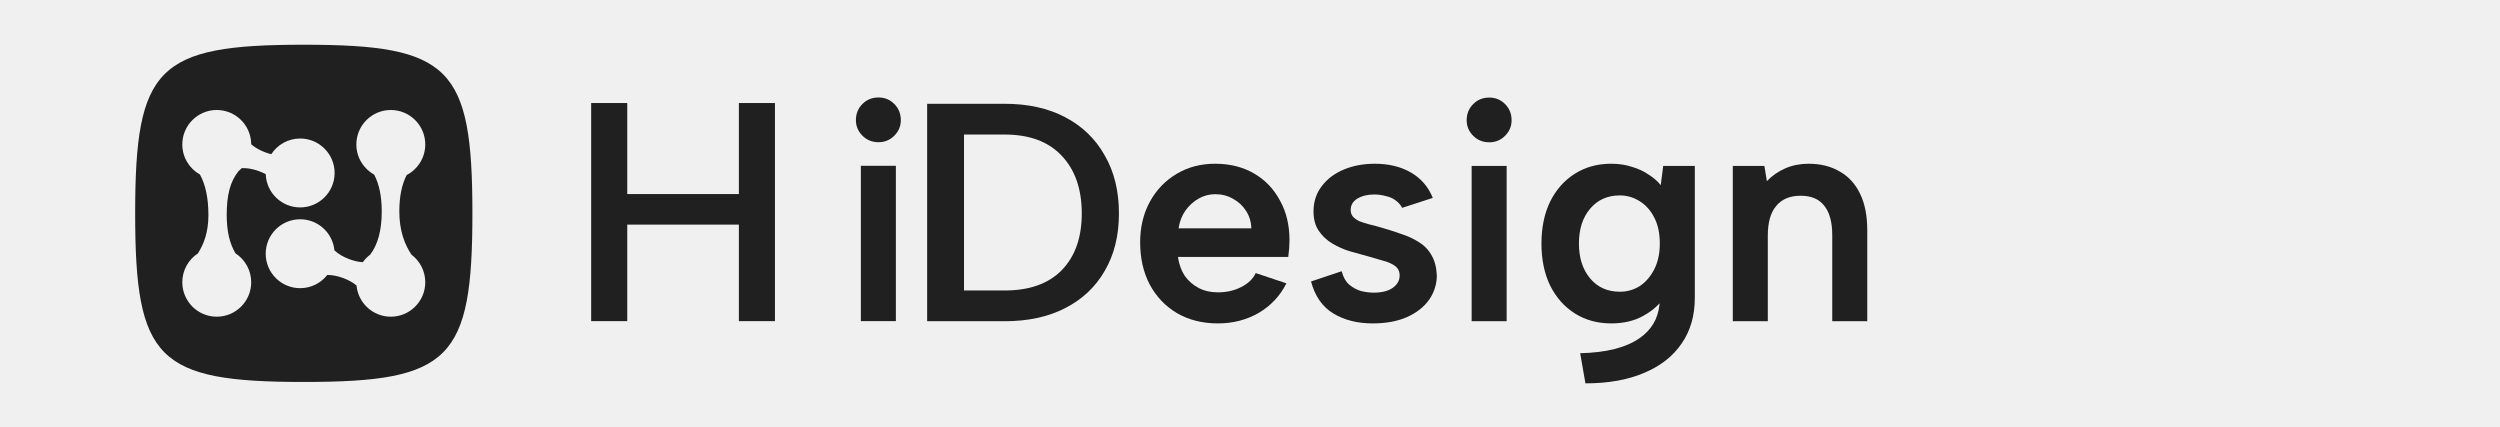
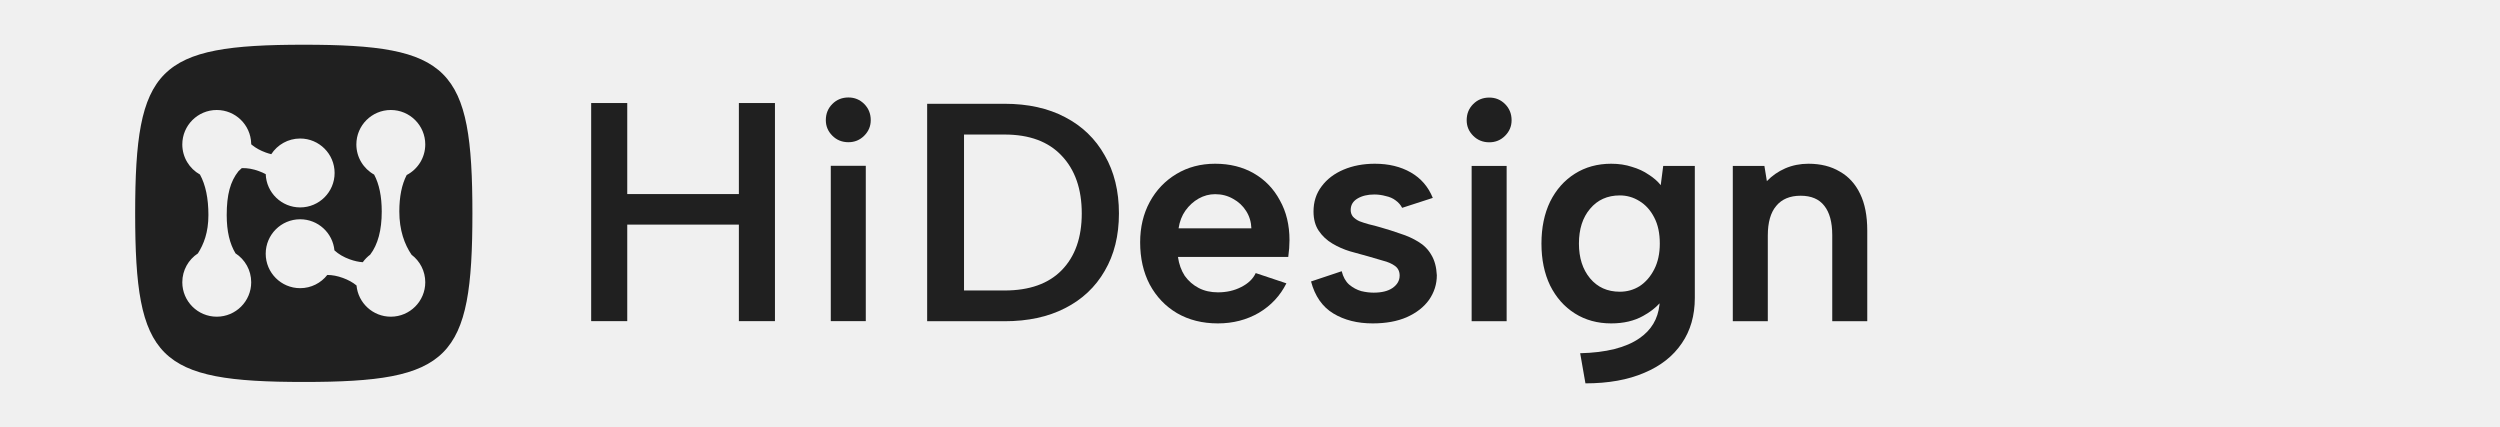
<svg xmlns="http://www.w3.org/2000/svg" width="1705" height="291" viewBox="0 0 1705 291" fill="none">
  <g clip-path="url(#clip0_1389_574)">
    <g transform="translate(92.18 30.50) scale(2.804878)">
      <path d="M41,0 C76.575,0 82,5.425 82,41 C82,76.575 76.575,82 41,82 C5.425,82 0,76.575 0,41 C0,5.425 5.425,0 41,0 Z M19.839,15.871 C15.213,15.871 11.462,19.621 11.462,24.247 C11.462,27.391 13.194,30.131 15.756,31.563 C17.127,34.067 17.811,37.35 17.811,41.41 C17.811,45.668 16.66,48.533 15.255,50.741 C12.971,52.236 11.462,54.818 11.462,57.753 C11.462,62.379 15.213,66.129 19.839,66.129 C24.465,66.129 28.215,62.379 28.215,57.753 C28.215,54.805 26.692,52.213 24.391,50.72 C23.002,48.386 22.26,45.438 22.26,41.41 C22.26,36.46 23.133,33.234 25.133,30.737 C25.412,30.511 25.675,30.266 25.921,30.007 L25.991,30.003 C27.277,29.964 28.636,30.205 30.07,30.726 C30.671,30.945 31.231,31.194 31.749,31.471 C31.9,35.964 35.589,39.559 40.118,39.559 C44.744,39.559 48.495,35.809 48.495,31.183 C48.495,26.557 44.744,22.806 40.118,22.806 C37.176,22.806 34.588,24.323 33.094,26.618 C32.644,26.507 32.185,26.367 31.718,26.198 C30.466,25.742 29.394,25.158 28.504,24.446 L28.214,24.205 L28.211,23.996 C28.078,19.486 24.381,15.871 19.839,15.871 Z M62.161,15.871 C57.535,15.871 53.785,19.621 53.785,24.247 C53.785,27.403 55.53,30.151 58.107,31.579 C59.339,33.891 59.955,36.885 59.955,40.559 C59.955,45.085 59.021,48.579 57.152,51.039 C56.458,51.557 55.848,52.18 55.345,52.883 C54.329,52.816 53.268,52.581 52.162,52.178 C50.669,51.635 49.432,50.909 48.453,50.002 C48.045,45.758 44.469,42.441 40.118,42.441 C35.492,42.441 31.742,46.191 31.742,50.817 C31.742,55.443 35.492,59.194 40.118,59.194 C42.797,59.194 45.182,57.936 46.715,55.979 C47.917,55.981 49.184,56.223 50.514,56.707 C51.811,57.179 52.914,57.789 53.823,58.535 C54.216,62.795 57.799,66.129 62.161,66.129 C66.787,66.129 70.538,62.379 70.538,57.753 C70.538,55.019 69.228,52.591 67.202,51.062 C65.511,48.578 64.23,45.141 64.23,40.559 C64.23,36.939 64.828,33.979 66.023,31.681 C68.706,30.286 70.538,27.48 70.538,24.247 C70.538,19.621 66.787,15.871 62.161,15.871 Z" fill="#202020" fill-rule="evenodd" />
    </g>
    <g transform="translate(403.18 -140.03) scale(5.12923)">
      <path d="M4.797,0 L4.797,12.104 L19.639,12.104 L19.639,0 L24.436,0 L24.436,29 L19.639,29 L19.639,16.165 L4.797,16.165 L4.797,29 L0,29 L0,0 L4.797,0 Z" fill="#202020" fill-rule="evenodd" transform="translate(0 41)" />
-       <path d="M5.314,9.087 L5.314,29.739 L0.659,29.739 L0.659,9.087 L5.314,9.087 Z M3.007,0 C3.831,0 4.532,0.289 5.108,0.867 C5.685,1.446 5.973,2.162 5.973,3.015 C5.973,3.814 5.685,4.502 5.108,5.08 C4.532,5.659 3.831,5.948 3.007,5.948 C2.156,5.948 1.442,5.659 0.865,5.08 C0.288,4.502 0,3.814 0,3.015 C0,2.162 0.288,1.446 0.865,0.867 C1.442,0.289 2.156,0 3.007,0 Z" fill="#202020" fill-rule="evenodd" transform="translate(35.2 40.2609)" />
+       <path d="M5.314,9.087 L5.314,29.739 L0.659,29.739 L0.659,9.087 L5.314,9.087 Z M3.007,0 C3.831,0 4.532,0.289 5.108,0.867 C5.685,1.446 5.973,2.162 5.973,3.015 C5.973,3.814 5.685,4.502 5.108,5.08 C4.532,5.659 3.831,5.948 3.007,5.948 C2.156,5.948 1.442,5.659 0.865,5.08 C0.288,4.502 0,3.814 0,3.015 C0,2.162 0.288,1.446 0.865,0.867 C1.442,0.289 2.156,0 3.007,0 Z" fill="#202020" fill-rule="evenodd" transform="translate(31.2 40.2609)" />
      <path d="M10.299,0 C13.403,0 16.08,0.592 18.332,1.776 C20.612,2.96 22.37,4.654 23.606,6.856 C24.869,9.032 25.501,11.607 25.501,14.58 C25.501,17.527 24.869,20.074 23.606,22.222 C22.37,24.37 20.612,26.022 18.332,27.178 C16.08,28.335 13.403,28.913 10.299,28.913 L0,28.913 L0,0 L10.299,0 Z M10.299,4.089 L4.902,4.089 L4.902,24.824 L10.299,24.824 C13.595,24.824 16.122,23.929 17.879,22.139 C19.664,20.322 20.557,17.802 20.557,14.58 C20.557,11.331 19.664,8.77 17.879,6.898 C16.122,5.025 13.595,4.089 10.299,4.089 Z" fill="#202020" fill-rule="evenodd" transform="translate(44.673 41.09954)" />
      <path d="M9.97,0 C11.92,0 13.636,0.427 15.119,1.28 C16.602,2.134 17.756,3.332 18.58,4.874 C19.431,6.388 19.857,8.151 19.857,10.161 C19.857,10.491 19.843,10.849 19.816,11.235 C19.788,11.593 19.747,11.978 19.692,12.391 L5.026,12.391 C5.163,13.355 5.466,14.195 5.932,14.911 C6.427,15.599 7.045,16.136 7.786,16.522 C8.528,16.907 9.379,17.1 10.34,17.1 C11.494,17.1 12.524,16.866 13.43,16.398 C14.364,15.93 15.009,15.31 15.366,14.539 L19.445,15.902 C18.621,17.554 17.399,18.862 15.778,19.826 C14.158,20.762 12.345,21.23 10.34,21.23 C8.281,21.23 6.468,20.776 4.903,19.867 C3.365,18.959 2.156,17.692 1.277,16.067 C0.426,14.443 0,12.57 0,10.45 C0,8.44 0.426,6.65 1.277,5.08 C2.129,3.511 3.31,2.272 4.82,1.363 C6.331,0.454 8.047,0 9.97,0 Z M9.97,4.048 C9.201,4.048 8.473,4.241 7.786,4.626 C7.1,5.012 6.509,5.549 6.015,6.237 C5.548,6.898 5.246,7.683 5.109,8.591 L14.79,8.591 C14.762,7.738 14.529,6.967 14.089,6.278 C13.65,5.59 13.073,5.053 12.359,4.667 C11.645,4.254 10.849,4.048 9.97,4.048 Z" fill="#202020" fill-rule="evenodd" transform="translate(72.994 49.07124)" />
      <path d="M8.486,0 C10.326,0 11.919,0.386 13.265,1.157 C14.611,1.928 15.586,3.057 16.19,4.543 L12.112,5.865 C11.919,5.48 11.631,5.149 11.247,4.874 C10.89,4.599 10.45,4.406 9.928,4.296 C9.434,4.158 8.926,4.089 8.404,4.089 C7.525,4.089 6.784,4.268 6.179,4.626 C5.575,4.984 5.273,5.494 5.273,6.154 C5.273,6.485 5.369,6.774 5.561,7.022 C5.781,7.27 6.07,7.476 6.427,7.641 C6.784,7.779 7.209,7.917 7.704,8.054 C8.198,8.165 8.72,8.302 9.269,8.467 C10.148,8.715 11.013,8.991 11.864,9.293 C12.743,9.569 13.54,9.927 14.254,10.367 C14.995,10.808 15.572,11.386 15.984,12.102 C16.424,12.818 16.671,13.727 16.726,14.828 C16.726,16.012 16.382,17.1 15.696,18.091 C15.009,19.055 14.02,19.826 12.73,20.404 C11.466,20.955 9.956,21.23 8.198,21.23 C6.166,21.23 4.422,20.79 2.966,19.909 C1.51,19.028 0.522,17.609 0,15.654 L4.078,14.291 C4.271,15.062 4.6,15.654 5.067,16.067 C5.561,16.48 6.097,16.77 6.674,16.935 C7.25,17.073 7.8,17.141 8.322,17.141 C9.393,17.141 10.23,16.935 10.835,16.522 C11.466,16.081 11.782,15.53 11.782,14.87 C11.782,14.319 11.576,13.892 11.164,13.589 C10.752,13.286 10.217,13.052 9.557,12.887 C8.926,12.694 8.267,12.502 7.58,12.309 C6.839,12.116 6.042,11.896 5.191,11.648 C4.367,11.4 3.584,11.056 2.842,10.615 C2.101,10.175 1.497,9.61 1.03,8.922 C0.563,8.233 0.33,7.38 0.33,6.361 C0.33,5.067 0.687,3.951 1.401,3.015 C2.115,2.051 3.09,1.308 4.326,0.785 C5.561,0.262 6.948,0 8.486,0 Z" fill="#202020" fill-rule="evenodd" transform="translate(95.715 49.07124)" />
      <path d="M5.314,9.087 L5.314,29.739 L0.659,29.739 L0.659,9.087 L5.314,9.087 Z M3.007,0 C3.831,0 4.532,0.289 5.108,0.867 C5.685,1.446 5.973,2.162 5.973,3.015 C5.973,3.814 5.685,4.502 5.108,5.08 C4.532,5.659 3.831,5.948 3.007,5.948 C2.156,5.948 1.442,5.659 0.865,5.08 C0.288,4.502 0,3.814 0,3.015 C0,2.162 0.288,1.446 0.865,0.867 C1.442,0.289 2.156,0 3.007,0 Z" fill="#202020" fill-rule="evenodd" transform="translate(116.41 40.27344)" />
      <path d="M9.269,0 C10.285,0 11.205,0.138 12.029,0.413 C12.88,0.661 13.622,1.005 14.253,1.446 C14.913,1.859 15.448,2.327 15.86,2.85 L16.19,0.289 L20.392,0.289 L20.392,17.843 C20.392,20.184 19.815,22.194 18.661,23.874 C17.508,25.581 15.846,26.889 13.677,27.798 C11.507,28.734 8.898,29.202 5.849,29.202 L5.149,25.196 C8.61,25.113 11.232,24.452 13.018,23.213 C14.594,22.136 15.485,20.652 15.691,18.763 L15.709,18.557 L15.691,18.579 C15.117,19.205 14.391,19.759 13.512,20.239 C12.331,20.9 10.917,21.23 9.269,21.23 C7.456,21.23 5.849,20.79 4.449,19.909 C3.048,19.028 1.949,17.788 1.153,16.191 C0.384,14.594 0,12.736 0,10.615 C0,8.495 0.384,6.636 1.153,5.039 C1.949,3.442 3.048,2.203 4.449,1.322 C5.849,0.441 7.456,0 9.269,0 Z M10.422,4.213 C8.774,4.213 7.456,4.805 6.467,5.989 C5.479,7.146 4.984,8.688 4.984,10.615 C4.984,12.515 5.479,14.057 6.467,15.241 C7.456,16.425 8.774,17.017 10.422,17.017 C11.383,17.017 12.262,16.77 13.059,16.274 C13.855,15.751 14.501,15.007 14.995,14.043 C15.489,13.08 15.737,11.937 15.737,10.615 C15.737,9.238 15.489,8.082 14.995,7.146 C14.501,6.182 13.841,5.452 13.018,4.957 C12.221,4.461 11.356,4.213 10.422,4.213 Z" fill="#202020" fill-rule="evenodd" transform="translate(126.352 49.07124)" />
      <path d="M10.052,0 C11.672,0 13.059,0.344 14.213,1.033 C15.393,1.694 16.3,2.685 16.931,4.006 C17.563,5.301 17.879,6.925 17.879,8.88 L17.879,20.941 L13.224,20.941 L13.224,9.5 C13.224,7.765 12.867,6.457 12.153,5.576 C11.466,4.695 10.422,4.254 9.022,4.254 C7.594,4.254 6.509,4.709 5.767,5.617 C5.026,6.499 4.655,7.806 4.655,9.541 L4.655,20.941 L0,20.941 L0,0.289 L4.202,0.289 L4.531,2.313 C5.218,1.597 6.028,1.033 6.962,0.62 C7.923,0.206 8.953,0 10.052,0 Z" fill="#202020" fill-rule="evenodd" transform="translate(151.794 49.07124)" />
    </g>
  </g>
  <defs>
    <clipPath id="clip0_1389_574">
      <rect width="1705" height="291" fill="white" />
    </clipPath>
  </defs>
</svg>
